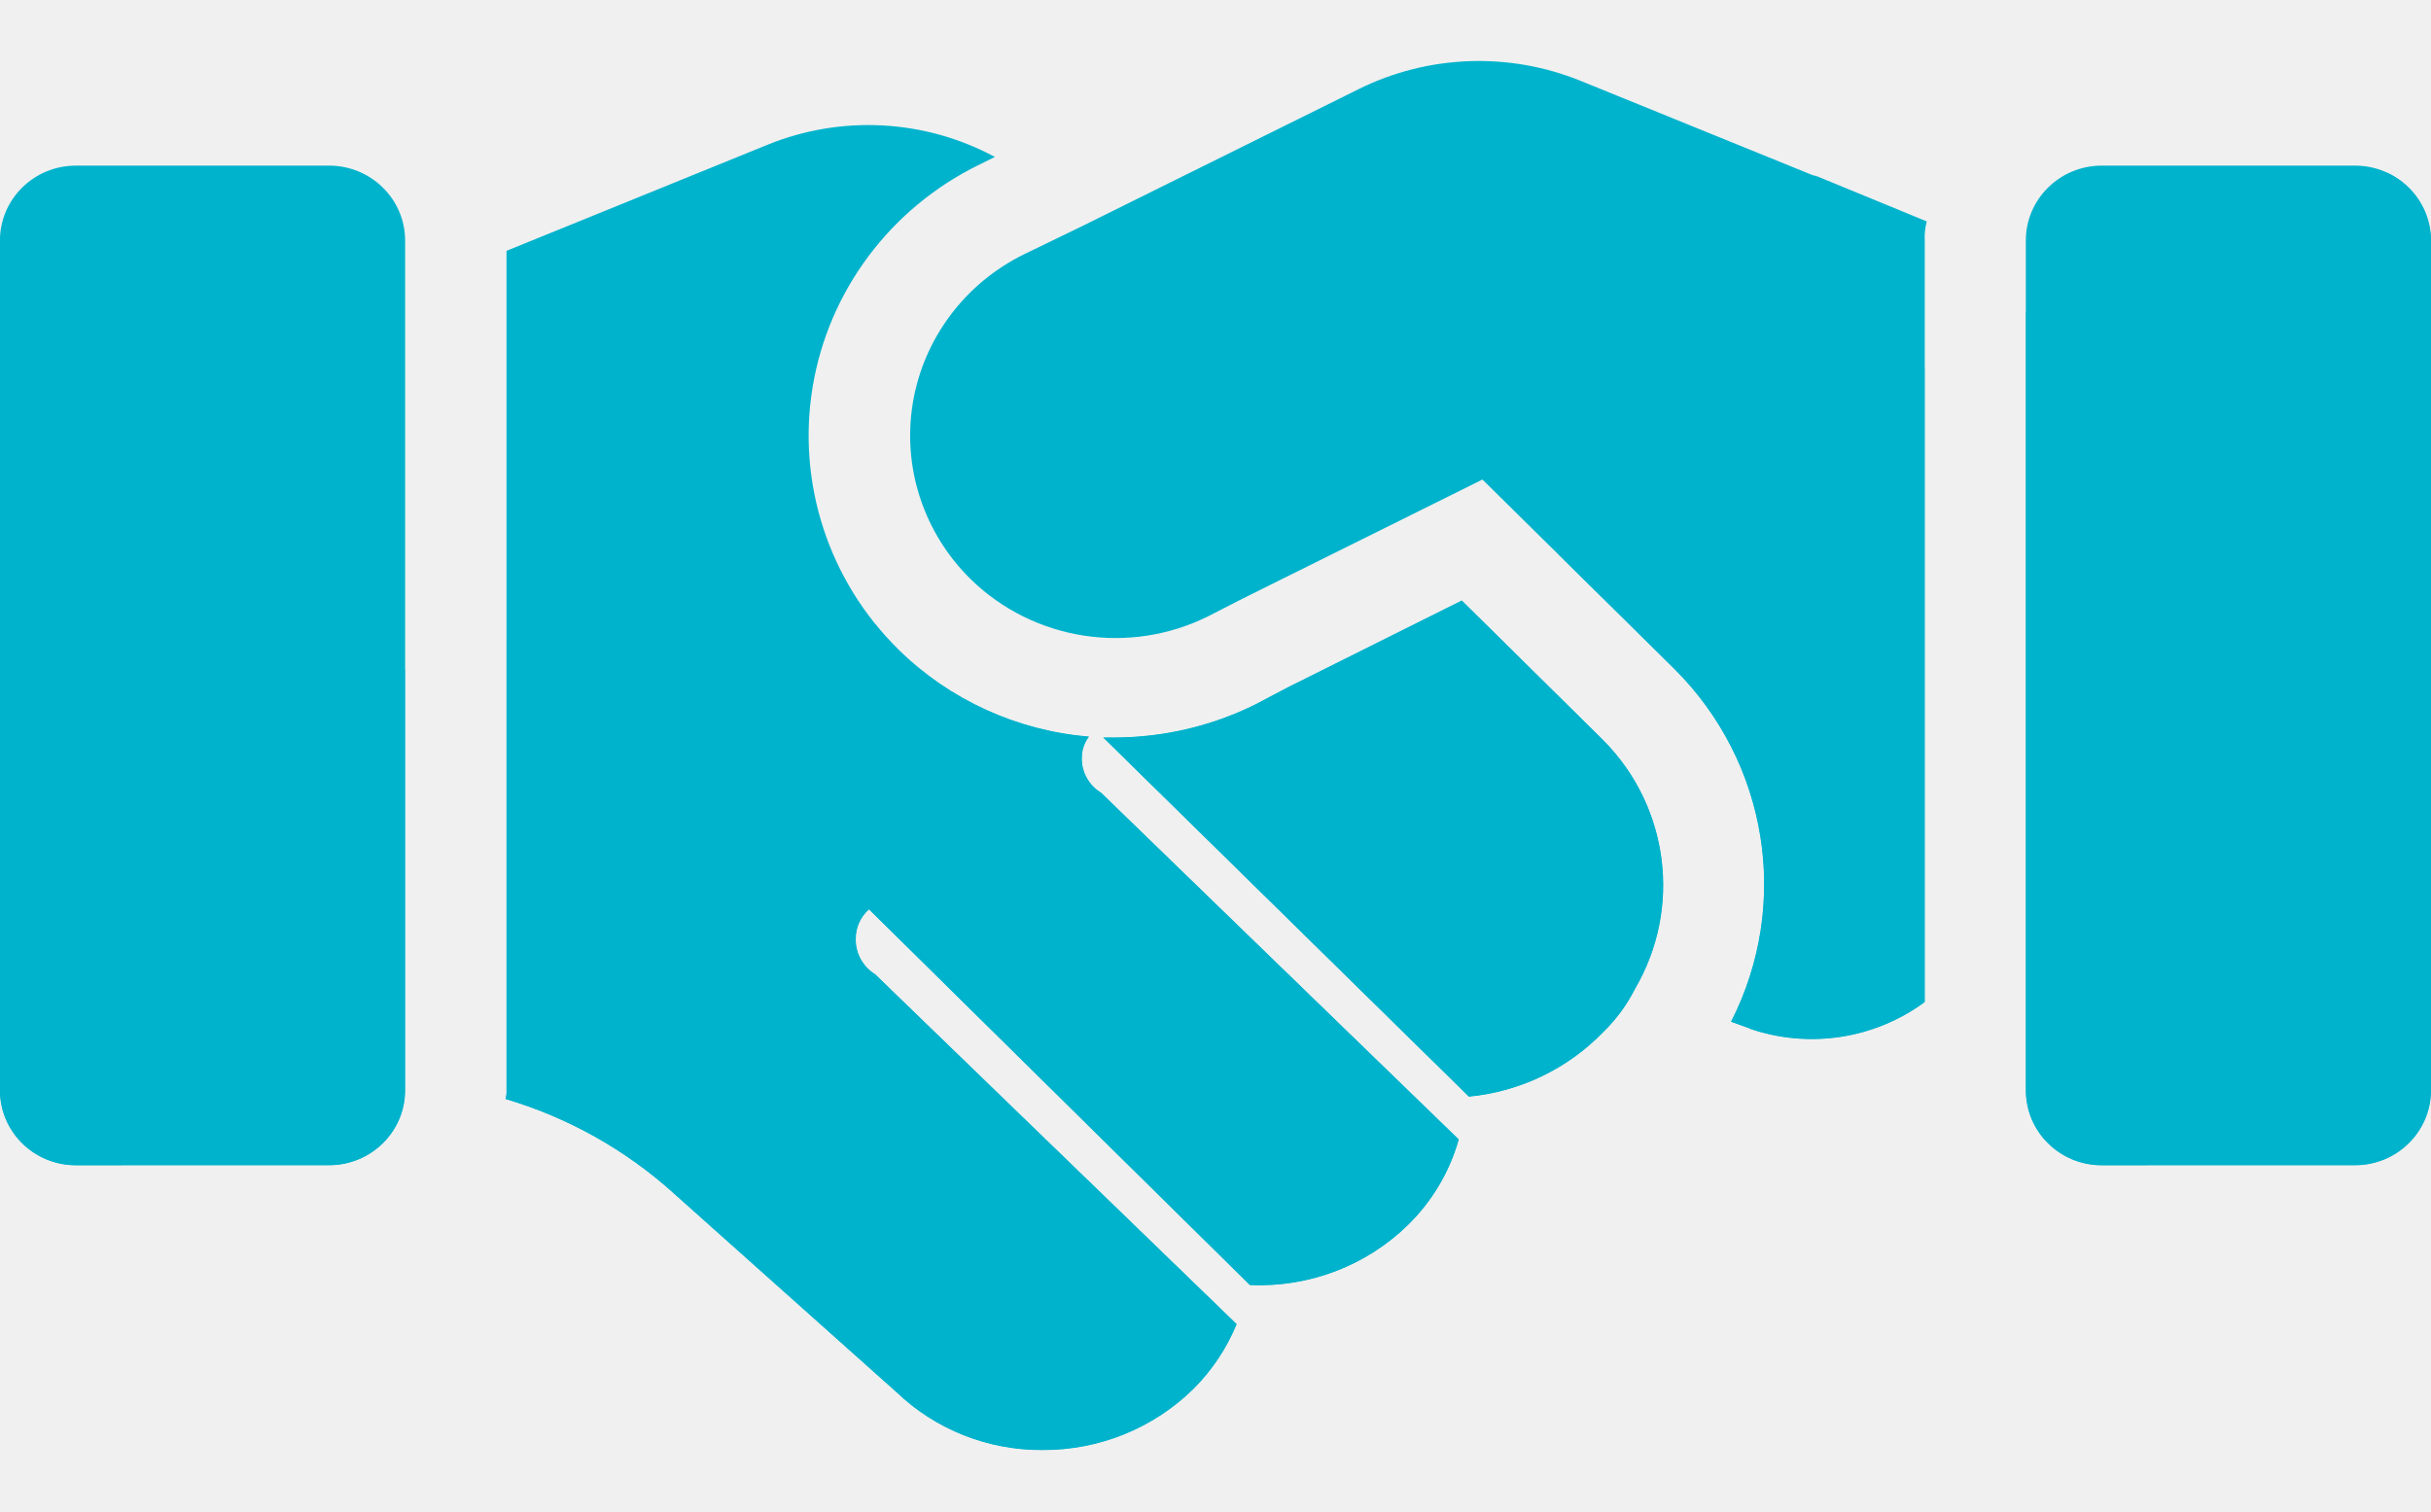
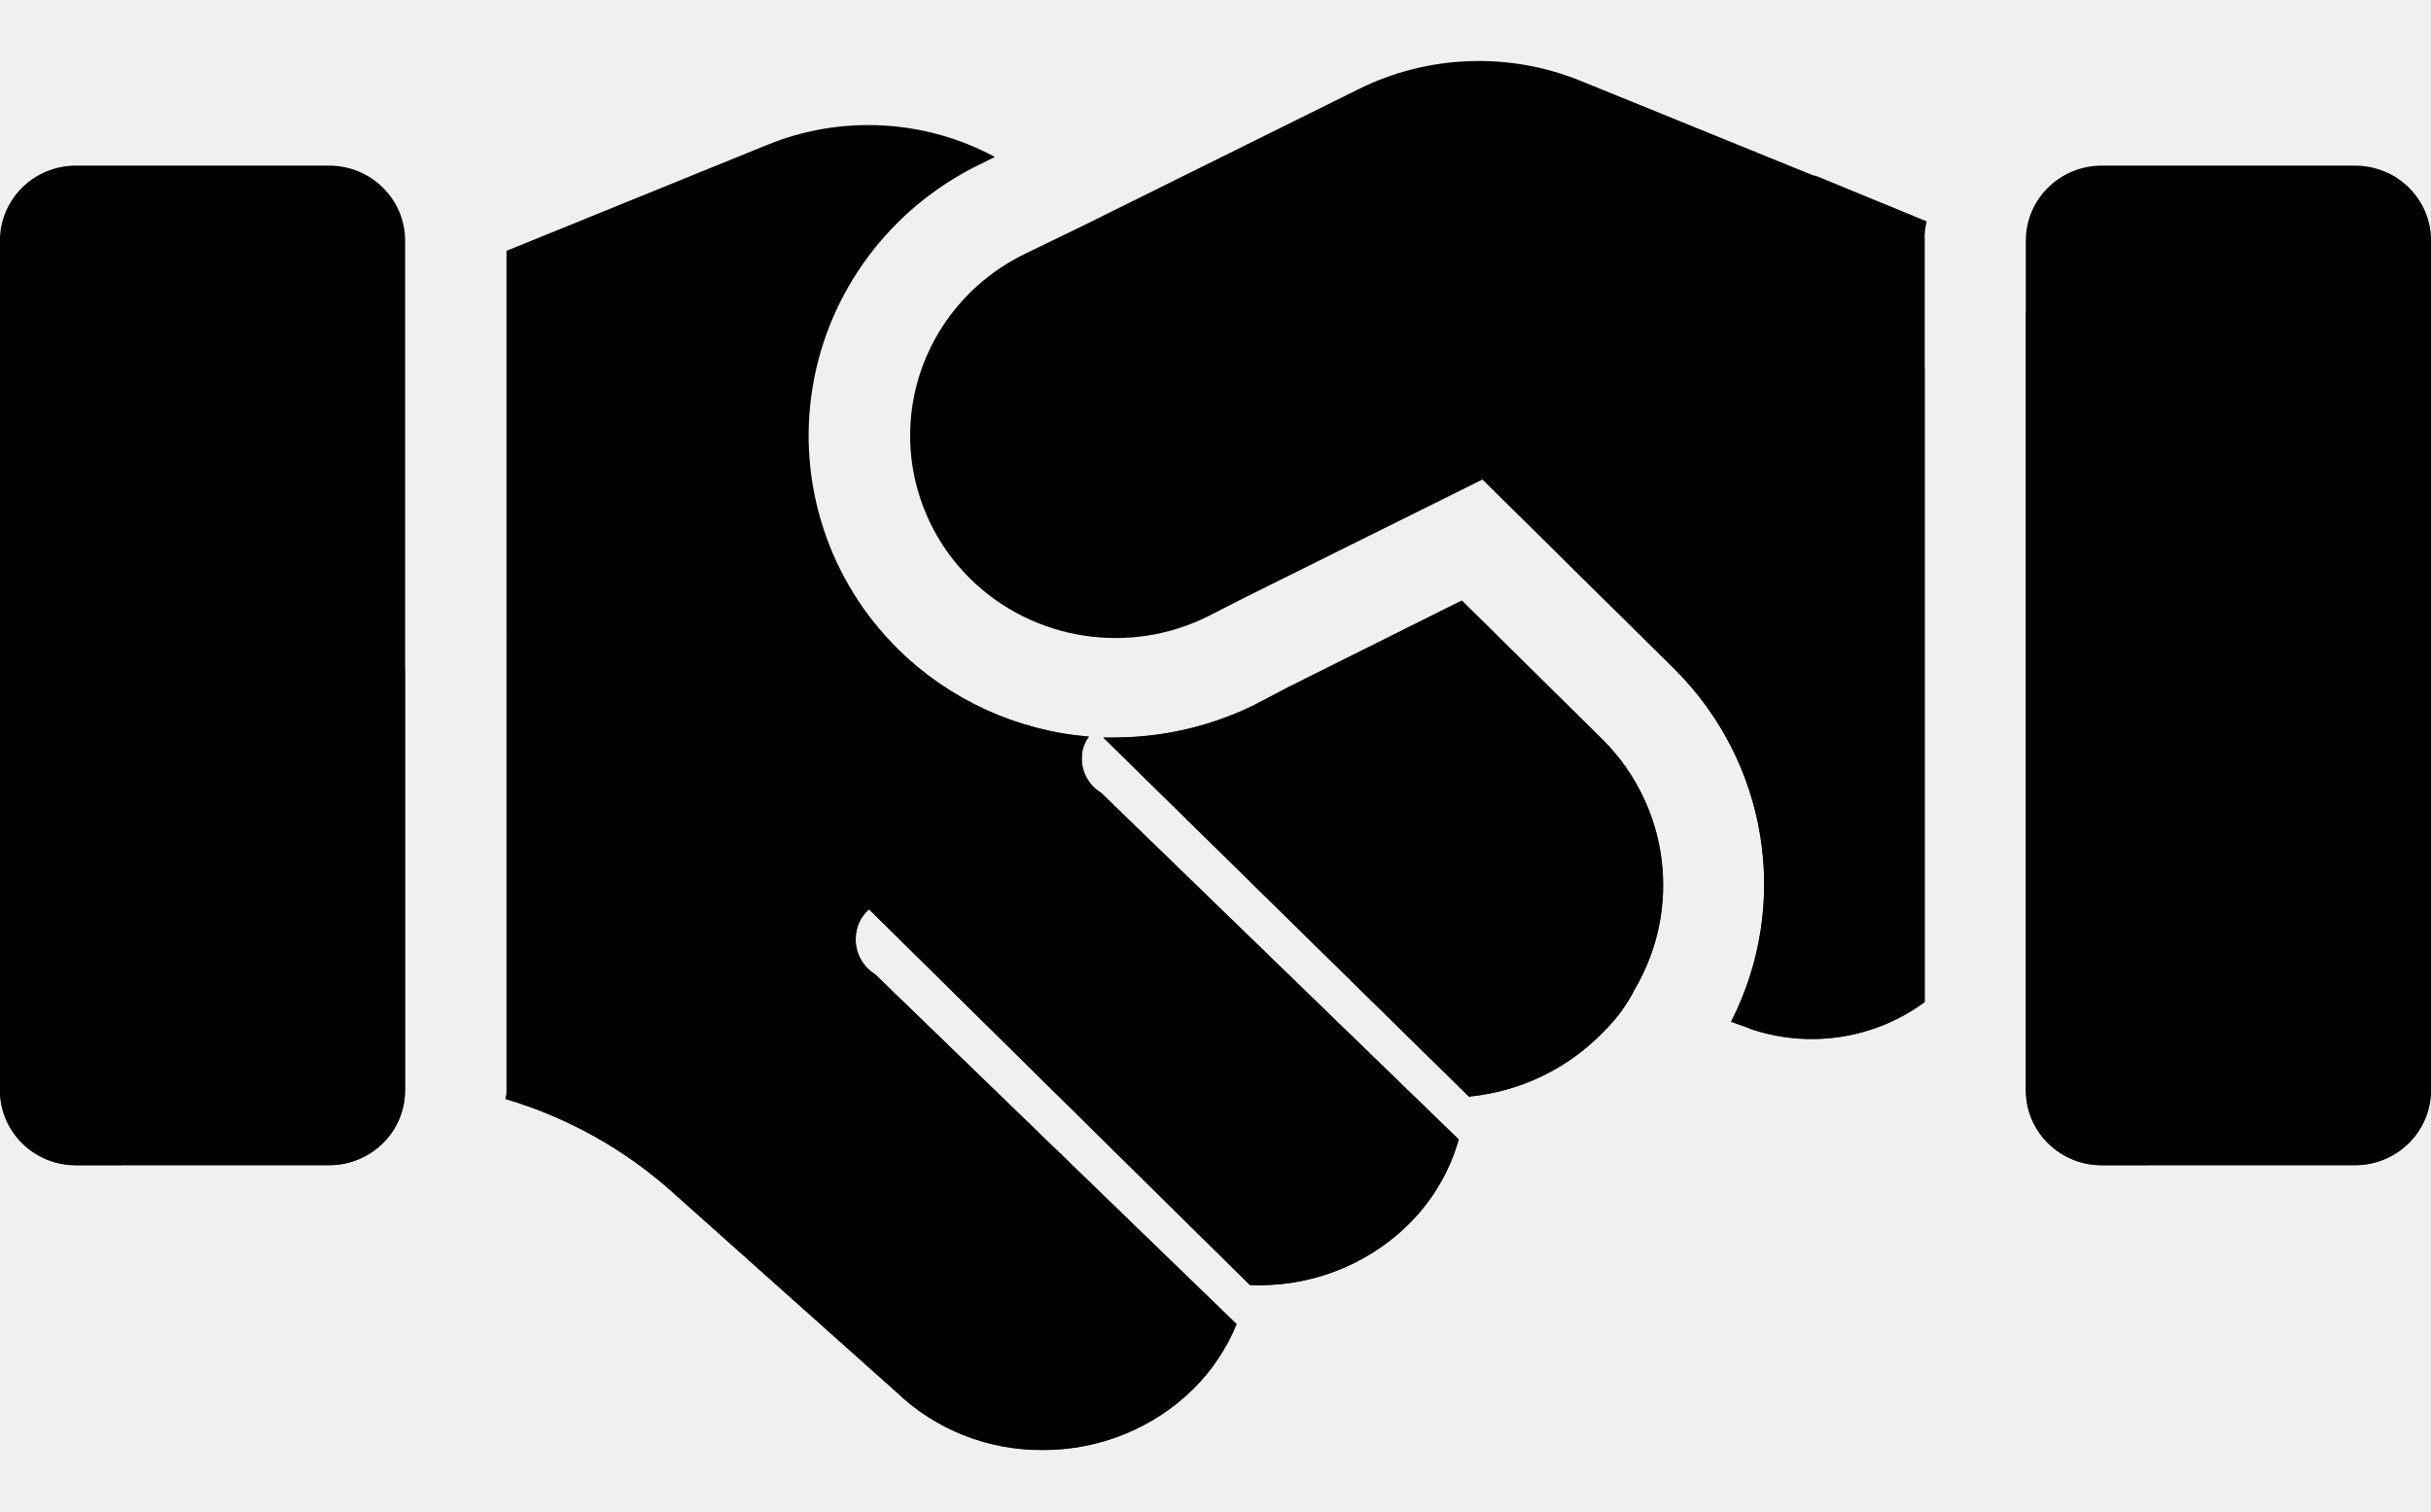
<svg xmlns="http://www.w3.org/2000/svg" width="37" height="23" viewBox="0 0 37 23" fill="none">
-   <path fill-rule="evenodd" clip-rule="evenodd" d="M26.346 15.552L26.641 15.658L26.642 15.662C27.541 15.967 28.534 15.813 29.295 15.252V3.674C29.289 3.572 29.299 3.469 29.325 3.37L27.66 2.685C27.654 2.685 27.648 2.683 27.641 2.68C27.63 2.675 27.617 2.67 27.598 2.67L24.068 1.235C22.974 0.787 21.736 0.832 20.678 1.357L16.468 3.443L15.589 3.869C14.687 4.311 14.055 5.154 13.893 6.135C13.731 7.115 14.059 8.113 14.772 8.814C15.731 9.753 17.191 9.98 18.395 9.377L18.904 9.116L22.563 7.299L25.484 10.182C26.91 11.603 27.258 13.764 26.346 15.552ZM13.644 21.19L10.252 18.162C9.519 17.5 8.645 17.01 7.693 16.728C7.705 16.685 7.711 16.641 7.709 16.597V3.818L11.673 2.207C12.798 1.746 14.074 1.813 15.142 2.389L14.895 2.511C13.55 3.171 12.61 4.429 12.368 5.892C12.127 7.355 12.614 8.843 13.677 9.89C14.455 10.653 15.481 11.121 16.575 11.212C16.504 11.304 16.466 11.417 16.466 11.533C16.46 11.749 16.572 11.951 16.758 12.065L22.2 17.34V17.354C22.06 17.843 21.794 18.289 21.428 18.647C20.791 19.269 19.919 19.6 19.023 19.56L13.226 13.841C13.095 13.957 13.022 14.123 13.025 14.297C13.023 14.513 13.135 14.714 13.32 14.829L18.822 20.154C18.671 20.524 18.446 20.86 18.162 21.143C17.552 21.742 16.725 22.076 15.865 22.071C15.036 22.076 14.238 21.76 13.644 21.19ZM31.989 17.737C31.35 17.737 30.833 17.226 30.833 16.596V3.662C30.833 3.032 31.35 2.521 31.989 2.521H35.844C36.482 2.521 37 3.032 37 3.662V16.595C37 17.225 36.482 17.736 35.844 17.736L31.989 17.737ZM-0.001 16.596C-0.001 17.226 0.516 17.737 1.155 17.737L5.009 17.736C5.648 17.736 6.166 17.225 6.166 16.595V3.662C6.166 3.032 5.648 2.521 5.009 2.521H1.155C0.516 2.521 -0.001 3.032 -0.001 3.662V16.596ZM16.79 11.225H16.975C17.714 11.222 18.442 11.05 19.102 10.724L19.597 10.463L22.249 9.14L24.407 11.271C25.407 12.283 25.602 13.828 24.885 15.052C24.763 15.294 24.602 15.514 24.407 15.704C23.866 16.266 23.138 16.616 22.357 16.692L16.79 11.225Z" fill="#00B3CC" />
+   <path fill-rule="evenodd" clip-rule="evenodd" d="M26.346 15.552L26.641 15.658L26.642 15.662C27.541 15.967 28.534 15.813 29.295 15.252V3.674C29.289 3.572 29.299 3.469 29.325 3.37L27.66 2.685C27.654 2.685 27.648 2.683 27.641 2.68C27.63 2.675 27.617 2.67 27.598 2.67L24.068 1.235C22.974 0.787 21.736 0.832 20.678 1.357L16.468 3.443L15.589 3.869C14.687 4.311 14.055 5.154 13.893 6.135C13.731 7.115 14.059 8.113 14.772 8.814C15.731 9.753 17.191 9.98 18.395 9.377L18.904 9.116L22.563 7.299L25.484 10.182C26.91 11.603 27.258 13.764 26.346 15.552ZM13.644 21.19L10.252 18.162C9.519 17.5 8.645 17.01 7.693 16.728C7.705 16.685 7.711 16.641 7.709 16.597V3.818L11.673 2.207C12.798 1.746 14.074 1.813 15.142 2.389L14.895 2.511C13.55 3.171 12.61 4.429 12.368 5.892C12.127 7.355 12.614 8.843 13.677 9.89C14.455 10.653 15.481 11.121 16.575 11.212C16.504 11.304 16.466 11.417 16.466 11.533C16.46 11.749 16.572 11.951 16.758 12.065L22.2 17.34V17.354C22.06 17.843 21.794 18.289 21.428 18.647C20.791 19.269 19.919 19.6 19.023 19.56L13.226 13.841C13.095 13.957 13.022 14.123 13.025 14.297C13.023 14.513 13.135 14.714 13.32 14.829L18.822 20.154C18.671 20.524 18.446 20.86 18.162 21.143C17.552 21.742 16.725 22.076 15.865 22.071C15.036 22.076 14.238 21.76 13.644 21.19ZM31.989 17.737C31.35 17.737 30.833 17.226 30.833 16.596V3.662C30.833 3.032 31.35 2.521 31.989 2.521H35.844C36.482 2.521 37 3.032 37 3.662V16.595C37 17.225 36.482 17.736 35.844 17.736L31.989 17.737ZM-0.001 16.596C-0.001 17.226 0.516 17.737 1.155 17.737L5.009 17.736C5.648 17.736 6.166 17.225 6.166 16.595V3.662C6.166 3.032 5.648 2.521 5.009 2.521H1.155C0.516 2.521 -0.001 3.032 -0.001 3.662V16.596ZM16.79 11.225H16.975C17.714 11.222 18.442 11.05 19.102 10.724L19.597 10.463L22.249 9.14L24.407 11.271C25.407 12.283 25.602 13.828 24.885 15.052C24.763 15.294 24.602 15.514 24.407 15.704C23.866 16.266 23.138 16.616 22.357 16.692L16.79 11.225Z" fill="currentColor" />
  <mask id="mask0_9456_4202" style="mask-type:luminance" maskUnits="userSpaceOnUse" x="-1" y="0" width="38" height="23">
    <path fill-rule="evenodd" clip-rule="evenodd" d="M26.346 15.552L26.641 15.659L26.642 15.662C27.541 15.967 28.534 15.813 29.295 15.252V3.674C29.289 3.572 29.299 3.469 29.325 3.37L27.66 2.686C27.654 2.686 27.648 2.683 27.641 2.68C27.63 2.675 27.617 2.67 27.598 2.67L24.068 1.236C22.974 0.787 21.736 0.832 20.678 1.357L16.468 3.443L15.589 3.869C14.687 4.311 14.055 5.154 13.893 6.135C13.731 7.115 14.059 8.113 14.772 8.814C15.731 9.753 17.191 9.98 18.395 9.377L18.904 9.117L21.11 8.021L22.563 7.299L25.484 10.182C26.91 11.603 27.258 13.765 26.346 15.552ZM13.644 21.19L10.252 18.162C9.519 17.5 8.645 17.01 7.693 16.728C7.705 16.685 7.711 16.641 7.709 16.597V3.819L11.673 2.207C12.798 1.746 14.074 1.813 15.142 2.389L14.895 2.511C13.55 3.171 12.61 4.429 12.368 5.892C12.127 7.355 12.614 8.843 13.677 9.89C14.455 10.653 15.481 11.121 16.575 11.212C16.504 11.305 16.466 11.417 16.466 11.533C16.46 11.749 16.572 11.951 16.758 12.065L22.2 17.341V17.354C22.06 17.843 21.794 18.289 21.428 18.647C20.791 19.27 19.919 19.6 19.023 19.56L13.226 13.841C13.095 13.957 13.022 14.123 13.025 14.297C13.023 14.513 13.135 14.714 13.32 14.829L18.822 20.154C18.671 20.524 18.446 20.86 18.162 21.143C17.552 21.742 16.725 22.076 15.865 22.071C15.036 22.076 14.238 21.76 13.644 21.19ZM31.989 17.737C31.35 17.737 30.833 17.226 30.833 16.596V3.662C30.833 3.032 31.35 2.521 31.989 2.521H35.844C36.482 2.521 37 3.032 37 3.662V16.595C37 17.225 36.482 17.736 35.844 17.736L31.989 17.737ZM-0.001 16.596C-0.001 17.226 0.516 17.737 1.155 17.737L5.009 17.736C5.648 17.736 6.166 17.225 6.166 16.595V3.662C6.166 3.032 5.648 2.521 5.009 2.521H1.155C0.516 2.521 -0.001 3.032 -0.001 3.662V16.596ZM16.79 11.225H16.975C17.714 11.222 18.442 11.05 19.102 10.724L19.597 10.464L22.249 9.14L24.391 11.255L24.407 11.271C25.407 12.283 25.602 13.828 24.885 15.052C24.763 15.294 24.602 15.514 24.407 15.704C23.866 16.266 23.138 16.617 22.357 16.693L16.79 11.225Z" fill="white" />
  </mask>
  <g mask="url(#mask0_9456_4202)">
    <mask id="mask1_9456_4202" style="mask-type:luminance" maskUnits="userSpaceOnUse" x="-1" y="0" width="38" height="23">
      <path fill-rule="evenodd" clip-rule="evenodd" d="M26.346 15.552L26.641 15.659L26.642 15.662C27.541 15.967 28.534 15.813 29.295 15.252V3.674C29.289 3.572 29.299 3.469 29.325 3.37L27.66 2.686C27.654 2.686 27.648 2.683 27.641 2.68C27.63 2.675 27.617 2.67 27.598 2.67L24.068 1.236C22.974 0.787 21.736 0.832 20.678 1.357L16.468 3.443L15.589 3.869C14.687 4.311 14.055 5.154 13.893 6.135C13.731 7.115 14.059 8.113 14.772 8.814C15.731 9.753 17.191 9.98 18.395 9.377L18.904 9.117L21.11 8.021L22.563 7.299L25.484 10.182C26.91 11.603 27.258 13.765 26.346 15.552ZM13.644 21.19L10.252 18.162C9.519 17.5 8.645 17.01 7.693 16.728C7.705 16.685 7.711 16.641 7.709 16.597V3.819L11.673 2.207C12.798 1.746 14.074 1.813 15.142 2.389L14.895 2.511C13.55 3.171 12.61 4.429 12.368 5.892C12.127 7.355 12.614 8.843 13.677 9.89C14.455 10.653 15.481 11.121 16.575 11.212C16.504 11.305 16.466 11.417 16.466 11.533C16.46 11.749 16.572 11.951 16.758 12.065L22.2 17.341V17.354C22.06 17.843 21.794 18.289 21.428 18.647C20.791 19.27 19.919 19.6 19.023 19.56L13.226 13.841C13.095 13.957 13.022 14.123 13.025 14.297C13.023 14.513 13.135 14.714 13.32 14.829L18.822 20.154C18.671 20.524 18.446 20.86 18.162 21.143C17.552 21.742 16.725 22.076 15.865 22.071C15.036 22.076 14.238 21.76 13.644 21.19ZM31.989 17.737C31.35 17.737 30.833 17.226 30.833 16.596V3.662C30.833 3.032 31.35 2.521 31.989 2.521H35.844C36.482 2.521 37 3.032 37 3.662V16.595C37 17.225 36.482 17.736 35.844 17.736L31.989 17.737ZM-0.001 16.596C-0.001 17.226 0.516 17.737 1.155 17.737L5.009 17.736C5.648 17.736 6.166 17.225 6.166 16.595V3.662C6.166 3.032 5.648 2.521 5.009 2.521H1.155C0.516 2.521 -0.001 3.032 -0.001 3.662V16.596ZM16.79 11.225H16.975C17.714 11.222 18.442 11.05 19.102 10.724L19.597 10.464L22.249 9.14L24.391 11.255L24.407 11.271C25.407 12.283 25.602 13.828 24.885 15.052C24.763 15.294 24.602 15.514 24.407 15.704C23.866 16.266 23.138 16.617 22.357 16.693L16.79 11.225Z" fill="white" />
    </mask>
    <g mask="url(#mask1_9456_4202)">
-       <path fill-rule="evenodd" clip-rule="evenodd" d="M45.808 43.703C46.68 51.066 42.466 52.481 33.167 47.95C19.22 41.152 12.247 53.898 5.275 50.924C-1.697 47.95 -9.981 35.63 -4.751 25.433C0.479 15.236 2.224 7.591 14.862 9.716C27.5 11.842 37.09 -5.578 41.449 7.591C44.356 16.371 45.81 28.408 45.81 43.701L45.808 43.703Z" fill="#00B3CC" />
+       <path fill-rule="evenodd" clip-rule="evenodd" d="M45.808 43.703C46.68 51.066 42.466 52.481 33.167 47.95C19.22 41.152 12.247 53.898 5.275 50.924C-1.697 47.95 -9.981 35.63 -4.751 25.433C0.479 15.236 2.224 7.591 14.862 9.716C27.5 11.842 37.09 -5.578 41.449 7.591C44.356 16.371 45.81 28.408 45.81 43.701L45.808 43.703Z" fill="currentColor" />
    </g>
  </g>
</svg>
